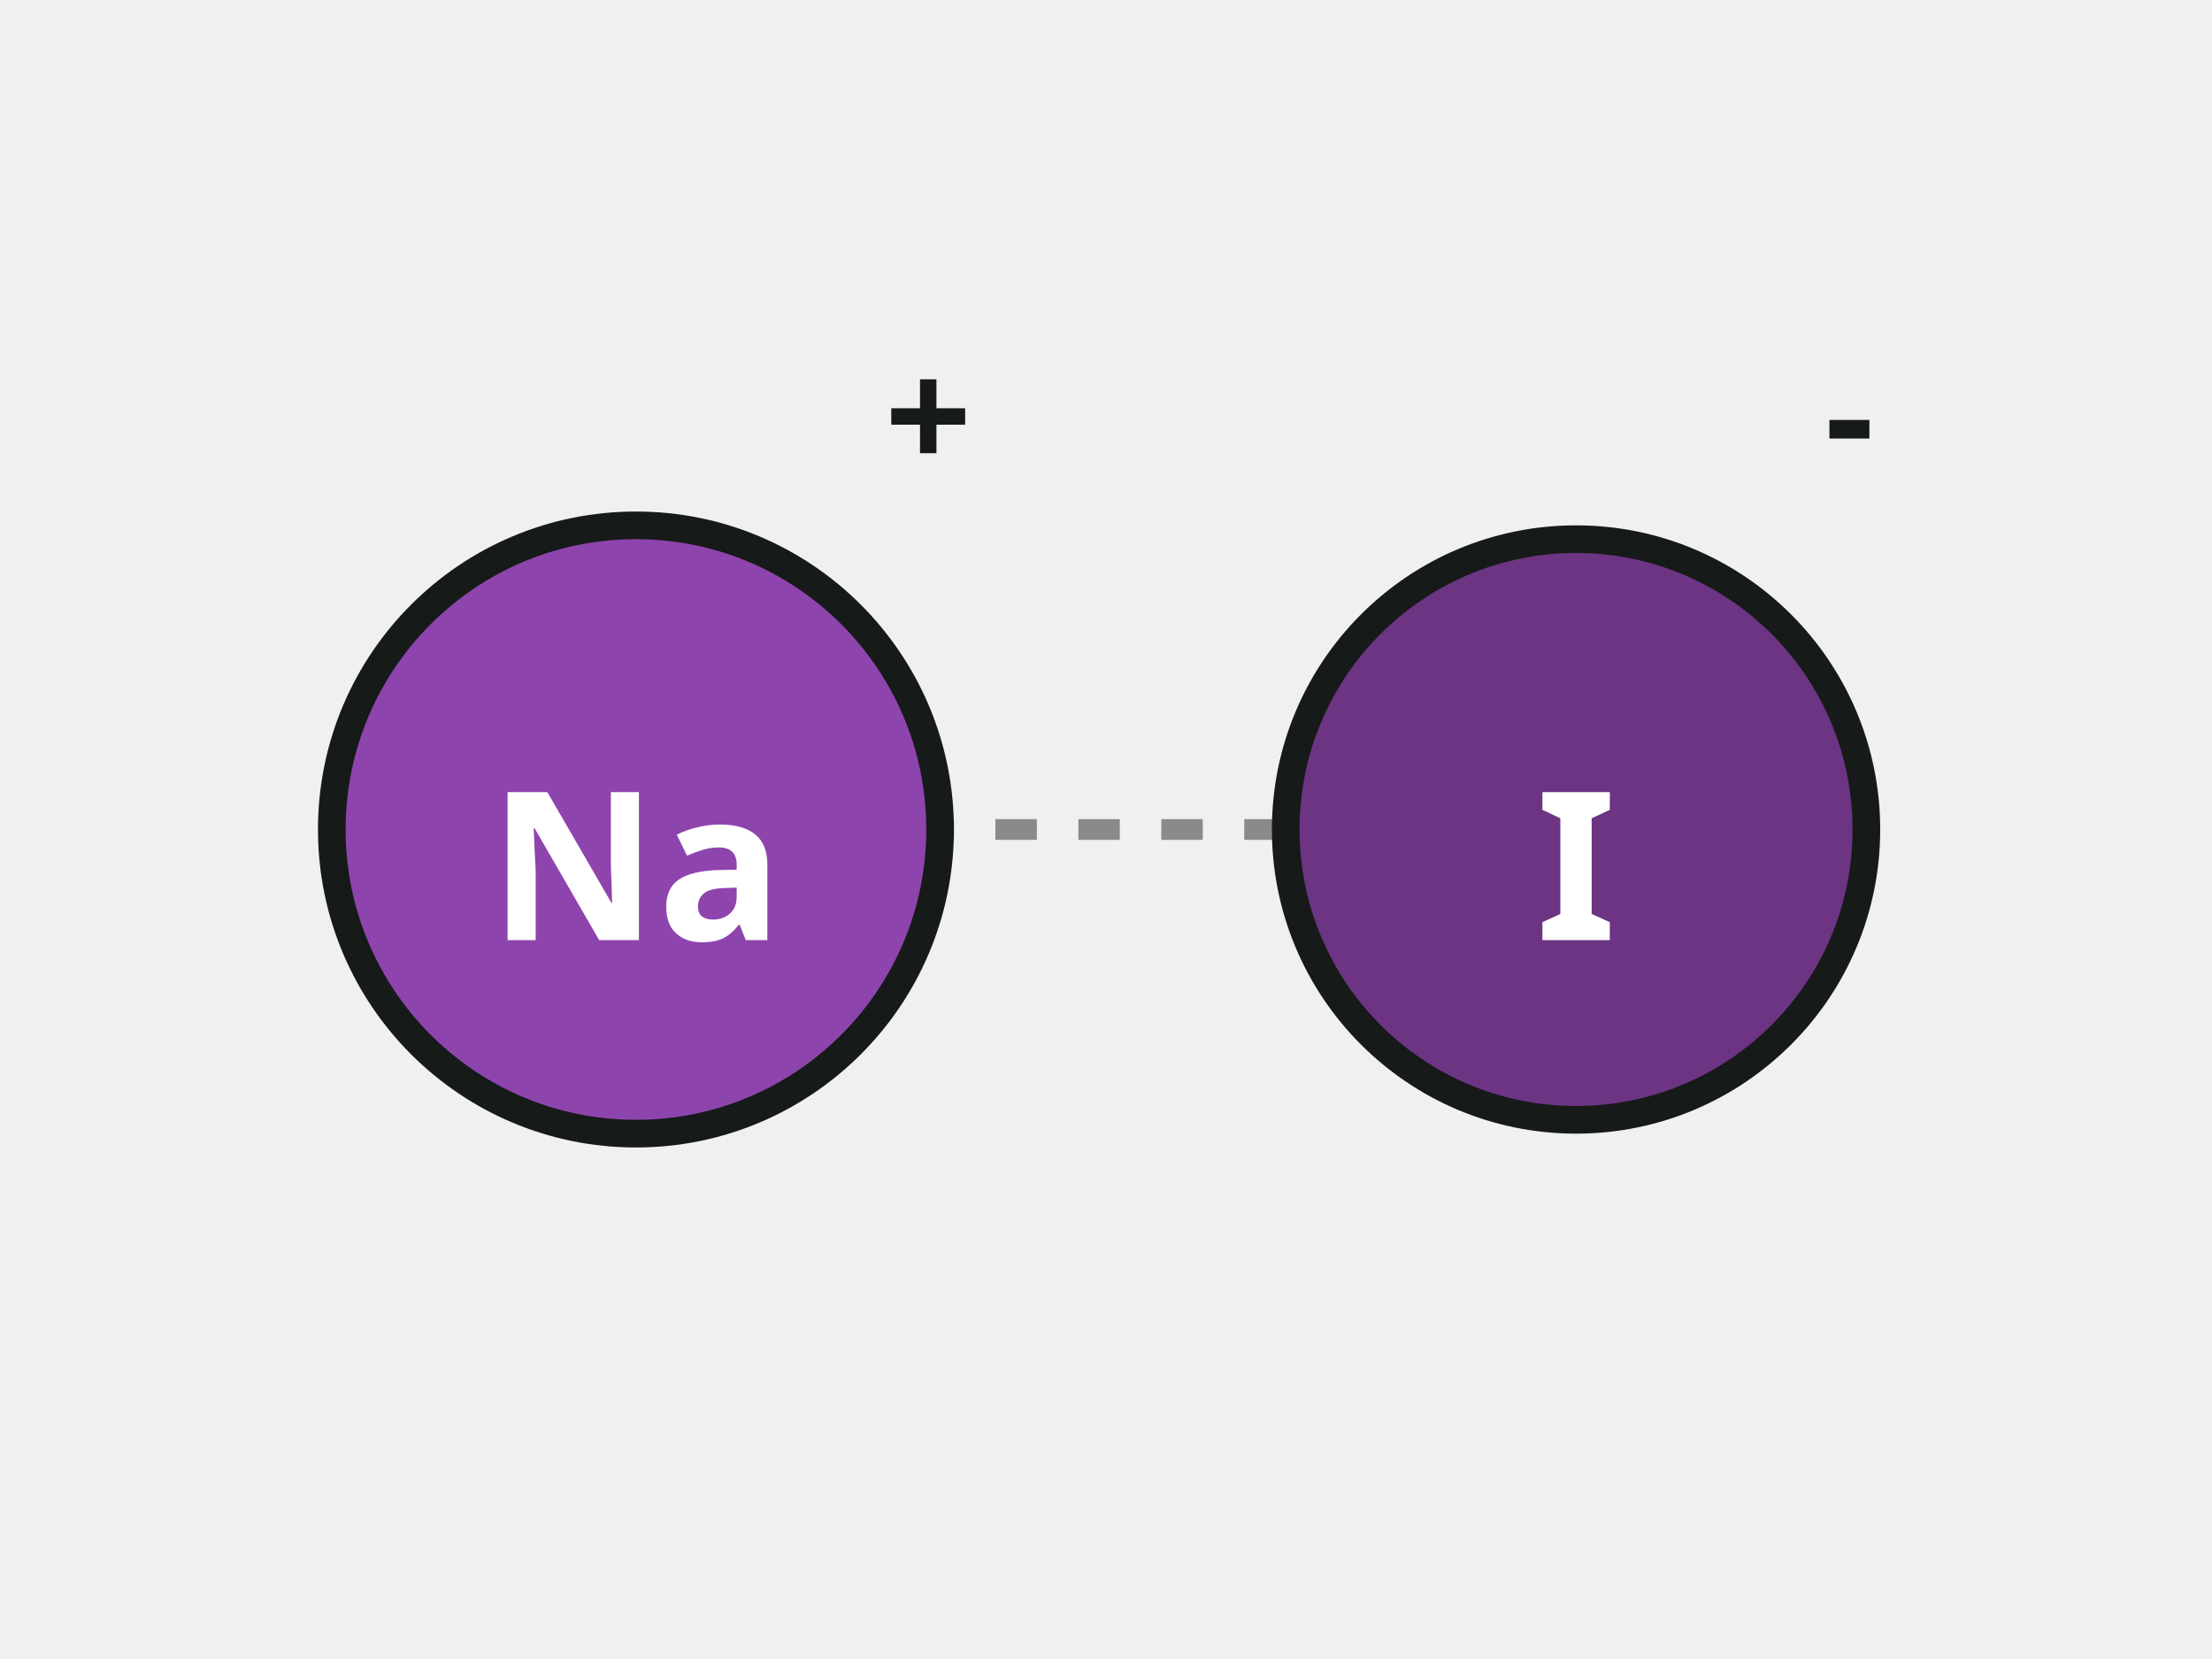
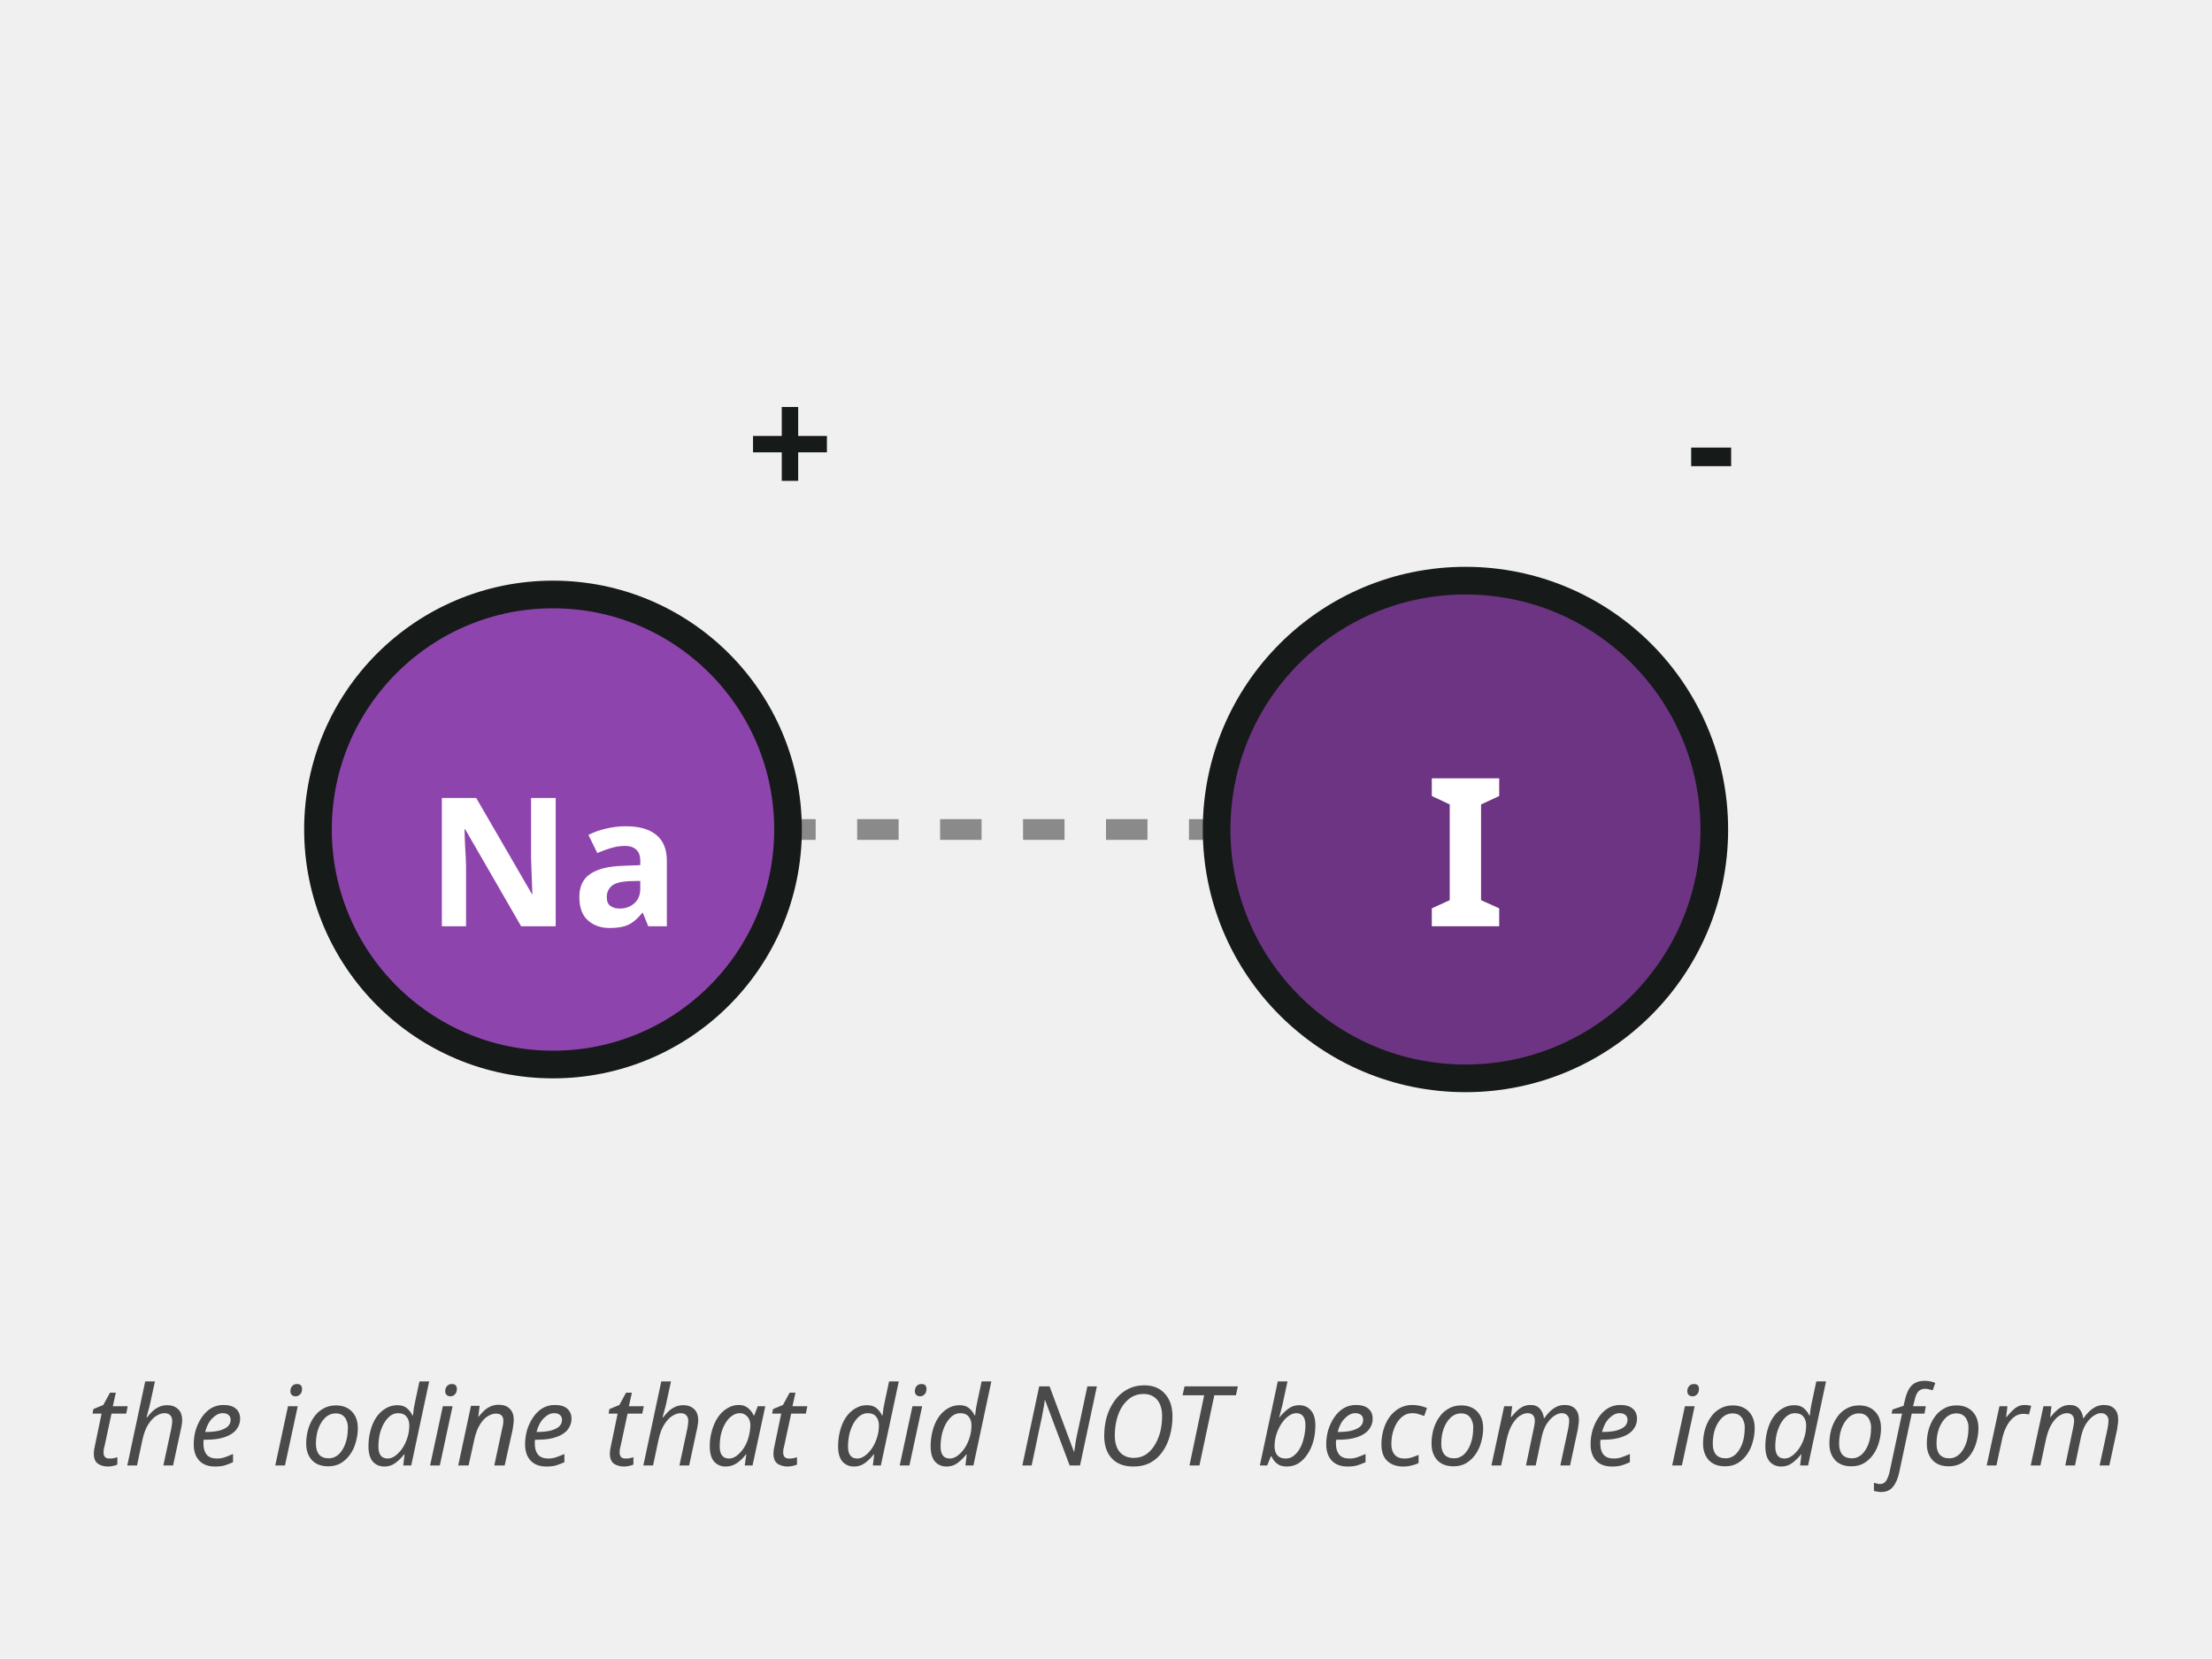
- <svg xmlns="http://www.w3.org/2000/svg" width="160" height="120" viewBox="0 0 160 120" role="img" aria-label="Sodium iodide: a sodium ion beside an iodide ion">
-   <line x1="66" y1="60" x2="94" y2="60" stroke="#8A8A8A" stroke-width="1.5" stroke-dasharray="3,3" />
-   <circle cx="46" cy="60" r="22" fill="#8E44AD" stroke="#161A19" stroke-width="2" />
-   <text x="46" y="68" text-anchor="middle" font-family="sans-serif" font-size="15" font-weight="bold" fill="#FFFFFF">Na</text>
-   <text x="64" y="34" font-family="sans-serif" font-size="11" font-weight="bold" fill="#161A19">+</text>
-   <circle cx="114" cy="60" r="21" fill="#6C3483" stroke="#161A19" stroke-width="2" />
-   <text x="114" y="68" text-anchor="middle" font-family="sans-serif" font-size="15" font-weight="bold" fill="#FFFFFF">I</text>
-   <text x="132" y="34" font-family="sans-serif" font-size="11" font-weight="bold" fill="#161A19">-</text>
+ <svg xmlns="http://www.w3.org/2000/svg" width="160" height="120" viewBox="0 0 160 120" role="img" aria-label="Sodium iodide: a sodium ion and an iodide ion. Here it is the by-product of the iodoform reaction, carrying away the iodine that did not end up in the yellow solid">
+   <line x1="56" y1="60" x2="88" y2="60" stroke="#8A8A8A" stroke-width="1.5" stroke-dasharray="3,3" />
+   <circle cx="40" cy="60" r="17" fill="#8E44AD" stroke="#161A19" stroke-width="2" />
+   <text x="40" y="67" text-anchor="middle" font-family="sans-serif" font-size="13" font-weight="bold" fill="#FFFFFF">Na</text>
+   <text x="54" y="36" font-family="sans-serif" font-size="11" font-weight="bold" fill="#161A19">+</text>
+   <circle cx="106" cy="60" r="18" fill="#6C3483" stroke="#161A19" stroke-width="2" />
+   <text x="106" y="67" text-anchor="middle" font-family="sans-serif" font-size="15" font-weight="bold" fill="#FFFFFF">I</text>
+   <text x="122" y="36" font-family="sans-serif" font-size="11" font-weight="bold" fill="#161A19">-</text>
+   <text x="80" y="106" text-anchor="middle" font-family="sans-serif" font-size="8" font-style="italic" fill="#4A4A4A">the iodine that did NOT become iodoform</text>
</svg>
